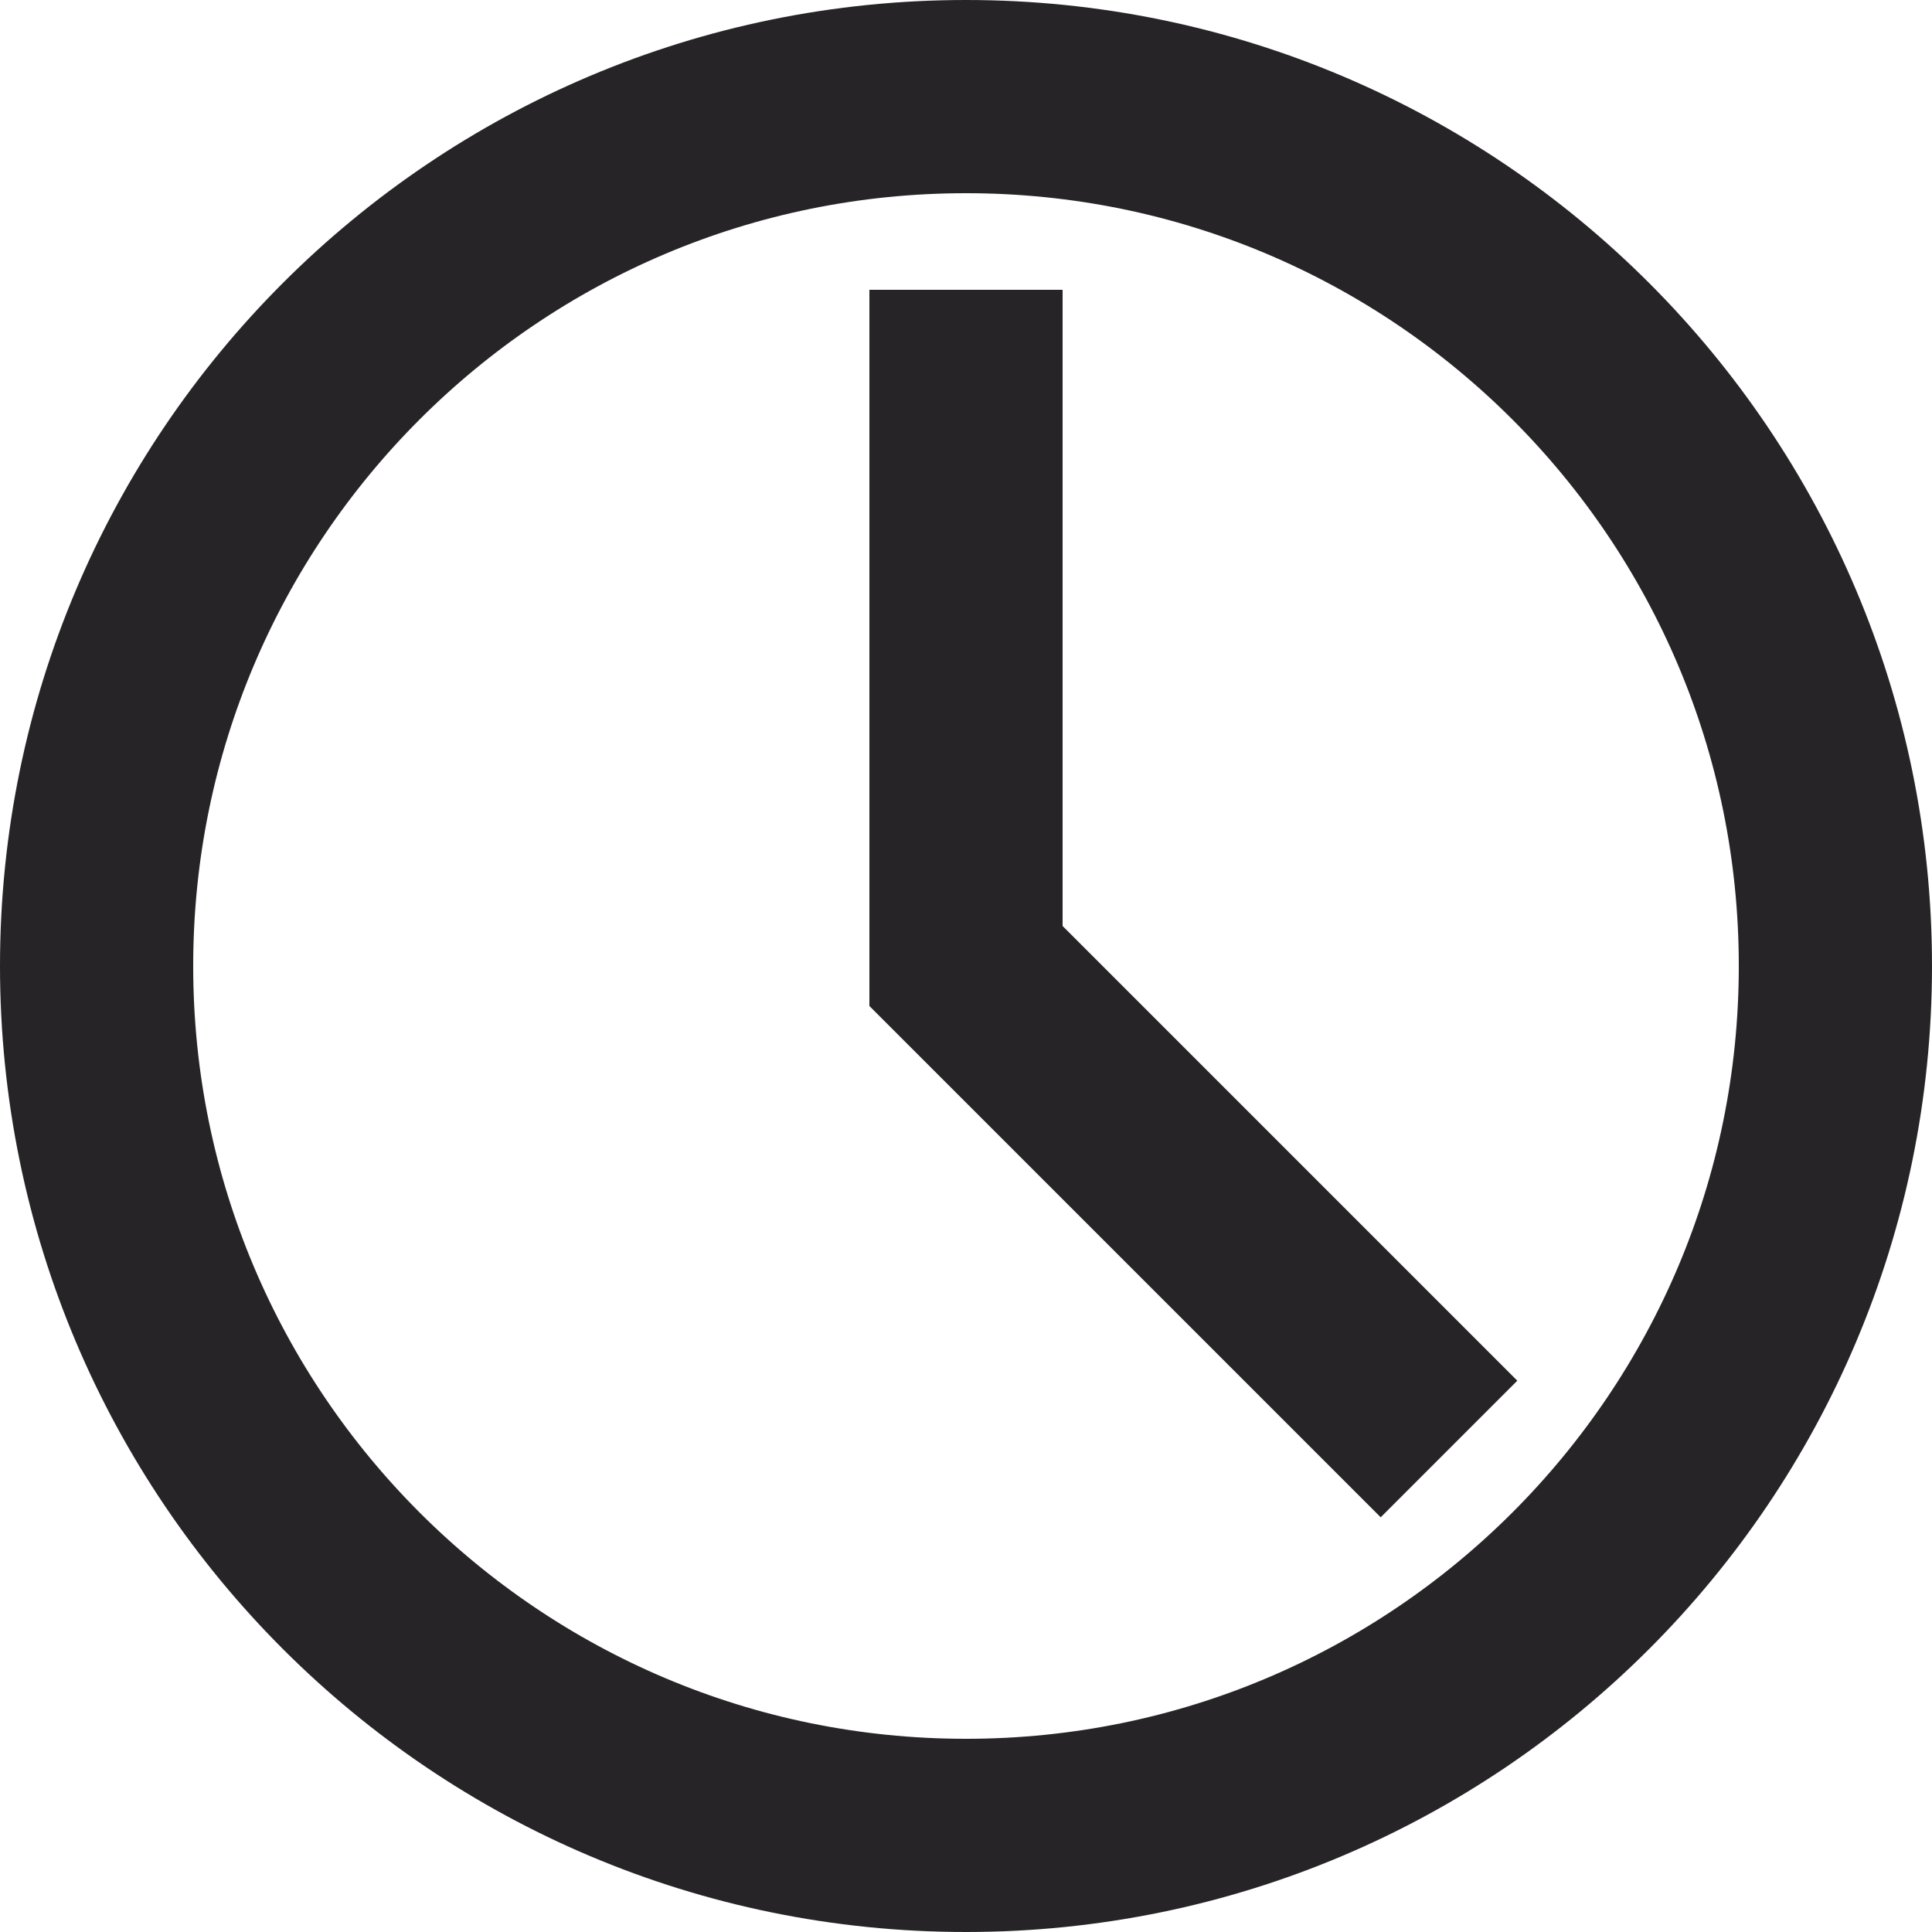
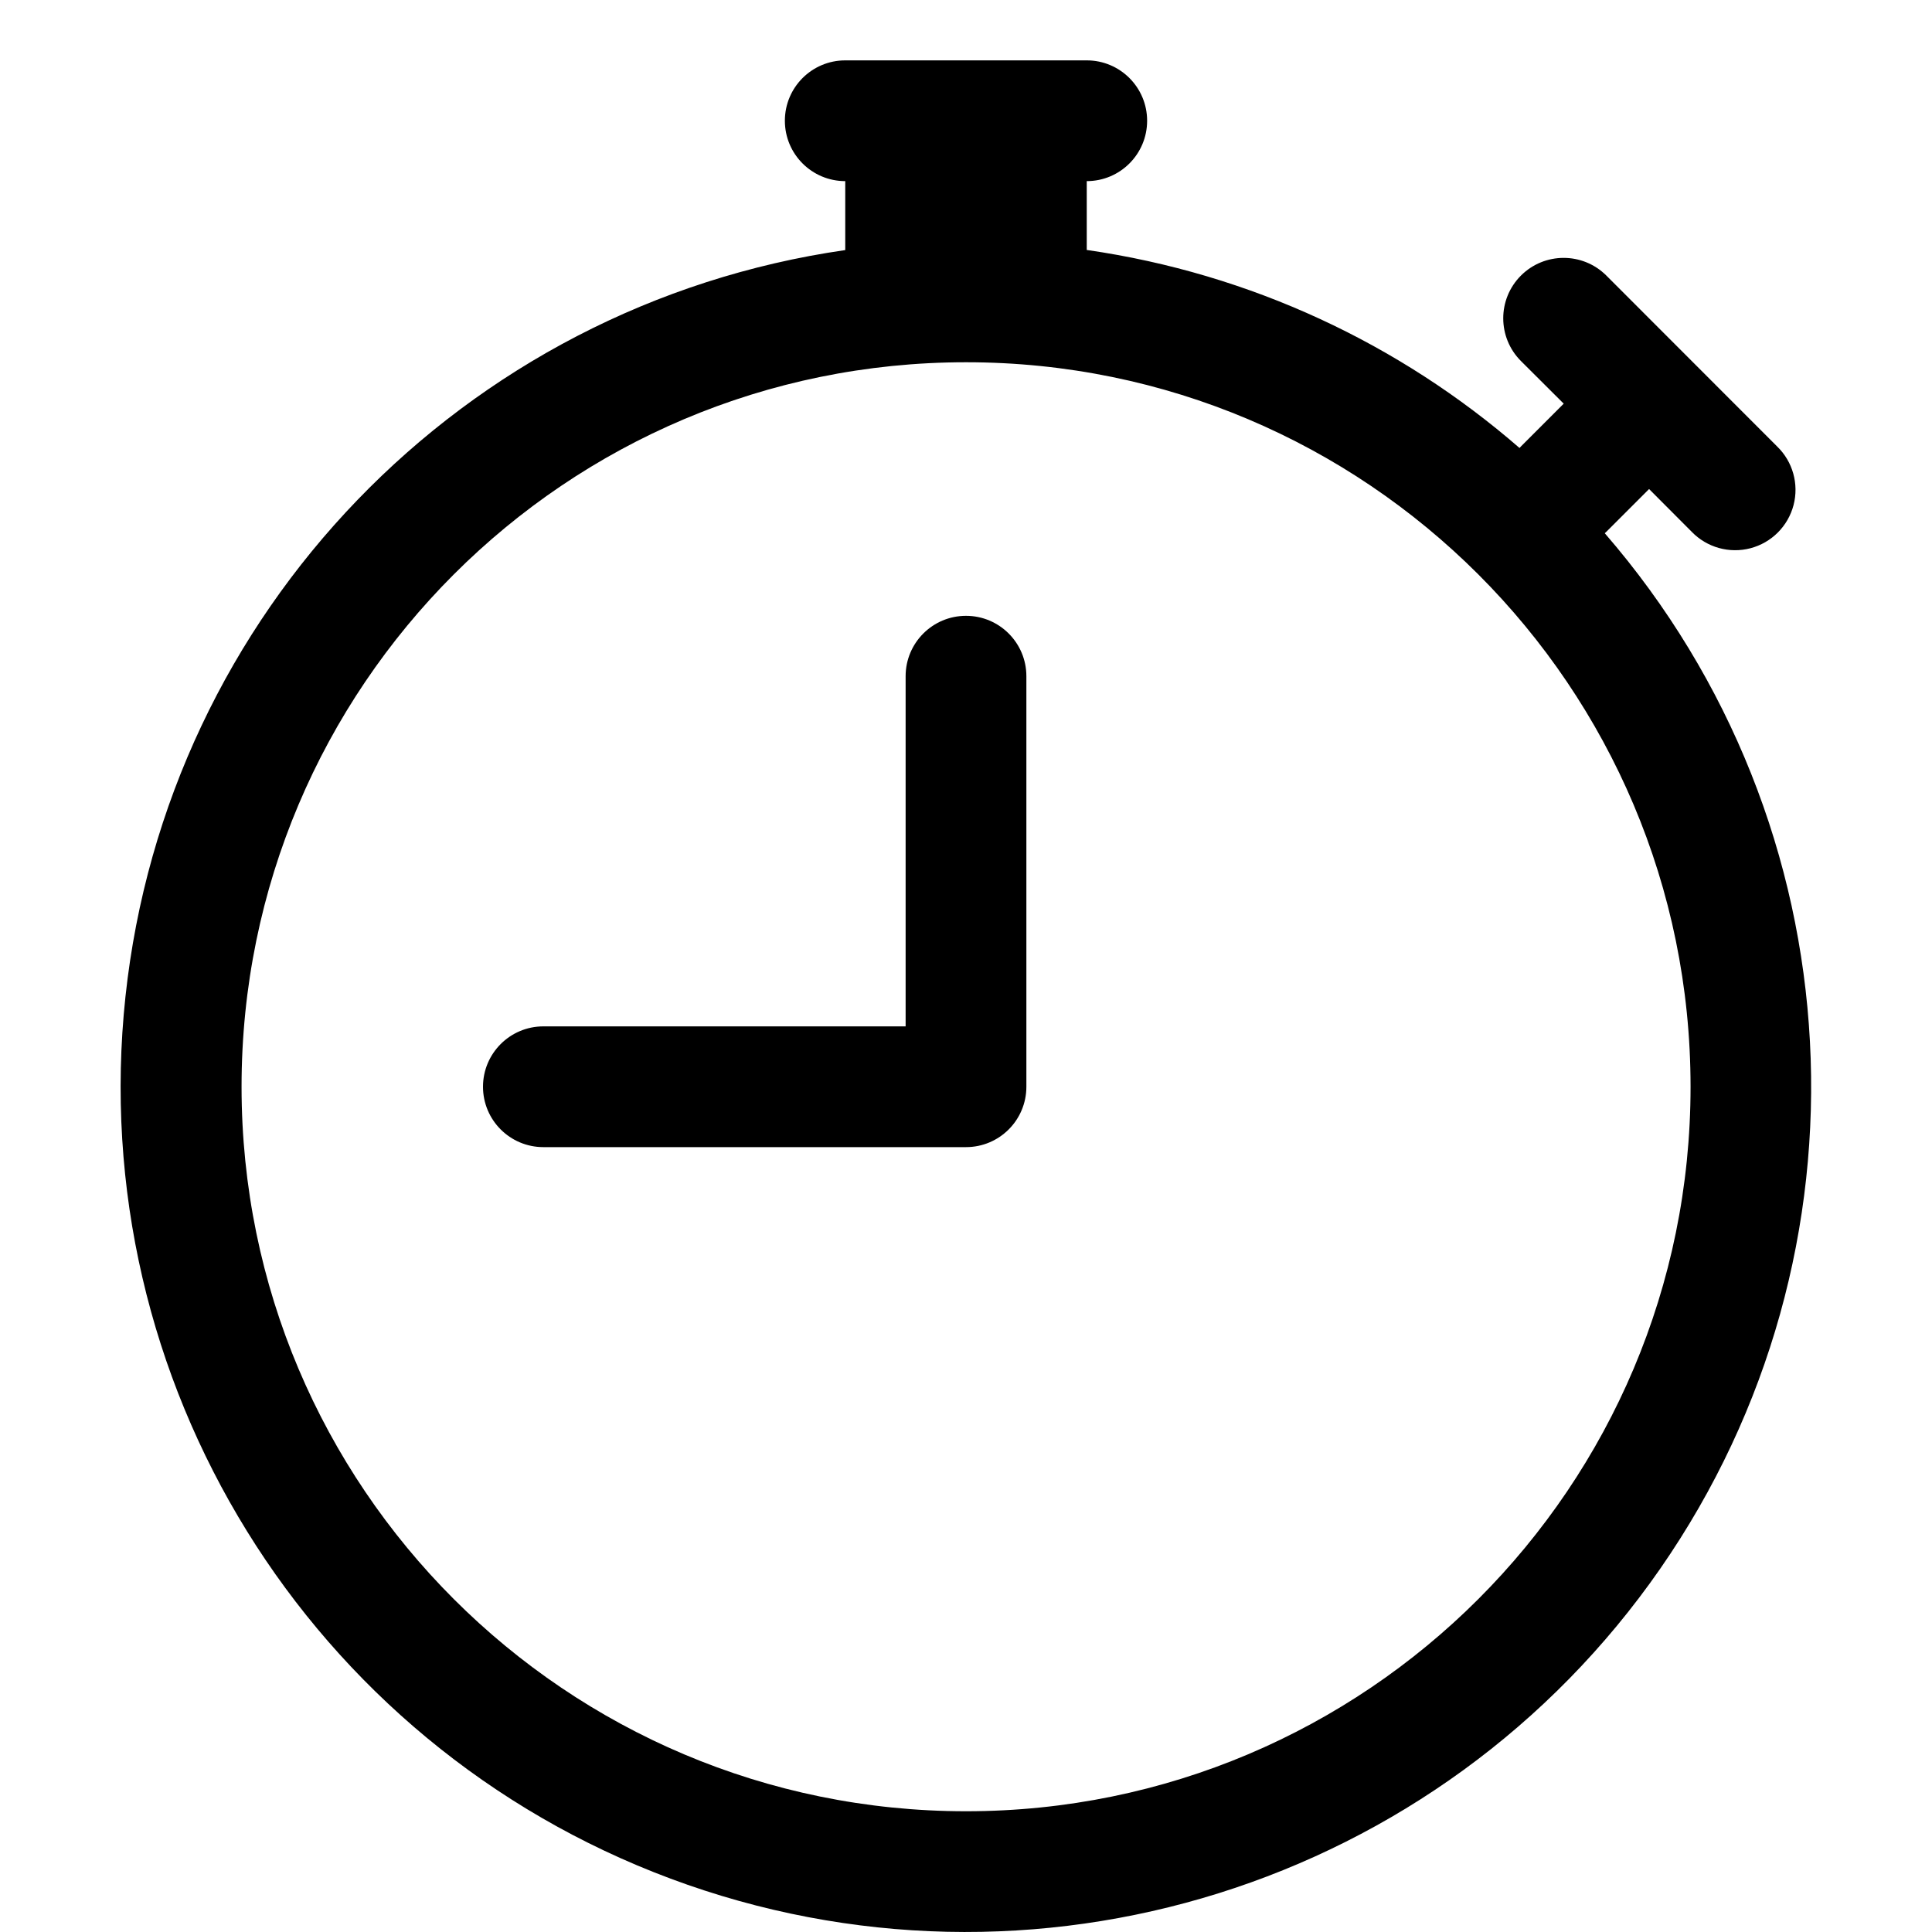
- <svg xmlns="http://www.w3.org/2000/svg" viewBox="0 0 100 100">
-   <circle cx="50" cy="50" r="45" fill="none" stroke="#272427" stroke-width="10" />
-   <path stroke="#272427" fill="none" stroke-width="10" d="M50 15v35l25 25" />
+ <svg xmlns="http://www.w3.org/2000/svg" width="16" height="16">
+   <path d="M8.5 5.6a.5.5 0 10-1 0v2.9h-3a.5.5 0 000 1H8a.5.5 0 00.5-.5V5.6z" />
+   <path d="M6.5 1A.5.5 0 017 .5h2a.5.5 0 010 1v.57c1.36.196 2.594.78 3.584 1.64a.715.715 0 01.012-.013l.354-.354-.354-.353a.5.5 0 01.707-.708l1.414 1.415a.5.5 0 11-.707.707l-.353-.354-.354.354a.512.512 0 01-.013.012A7 7 0 117 2.071V1.5a.5.5 0 01-.5-.5zM8 3a6 6 0 10.001 12A6 6 0 008 3z" />
</svg>
